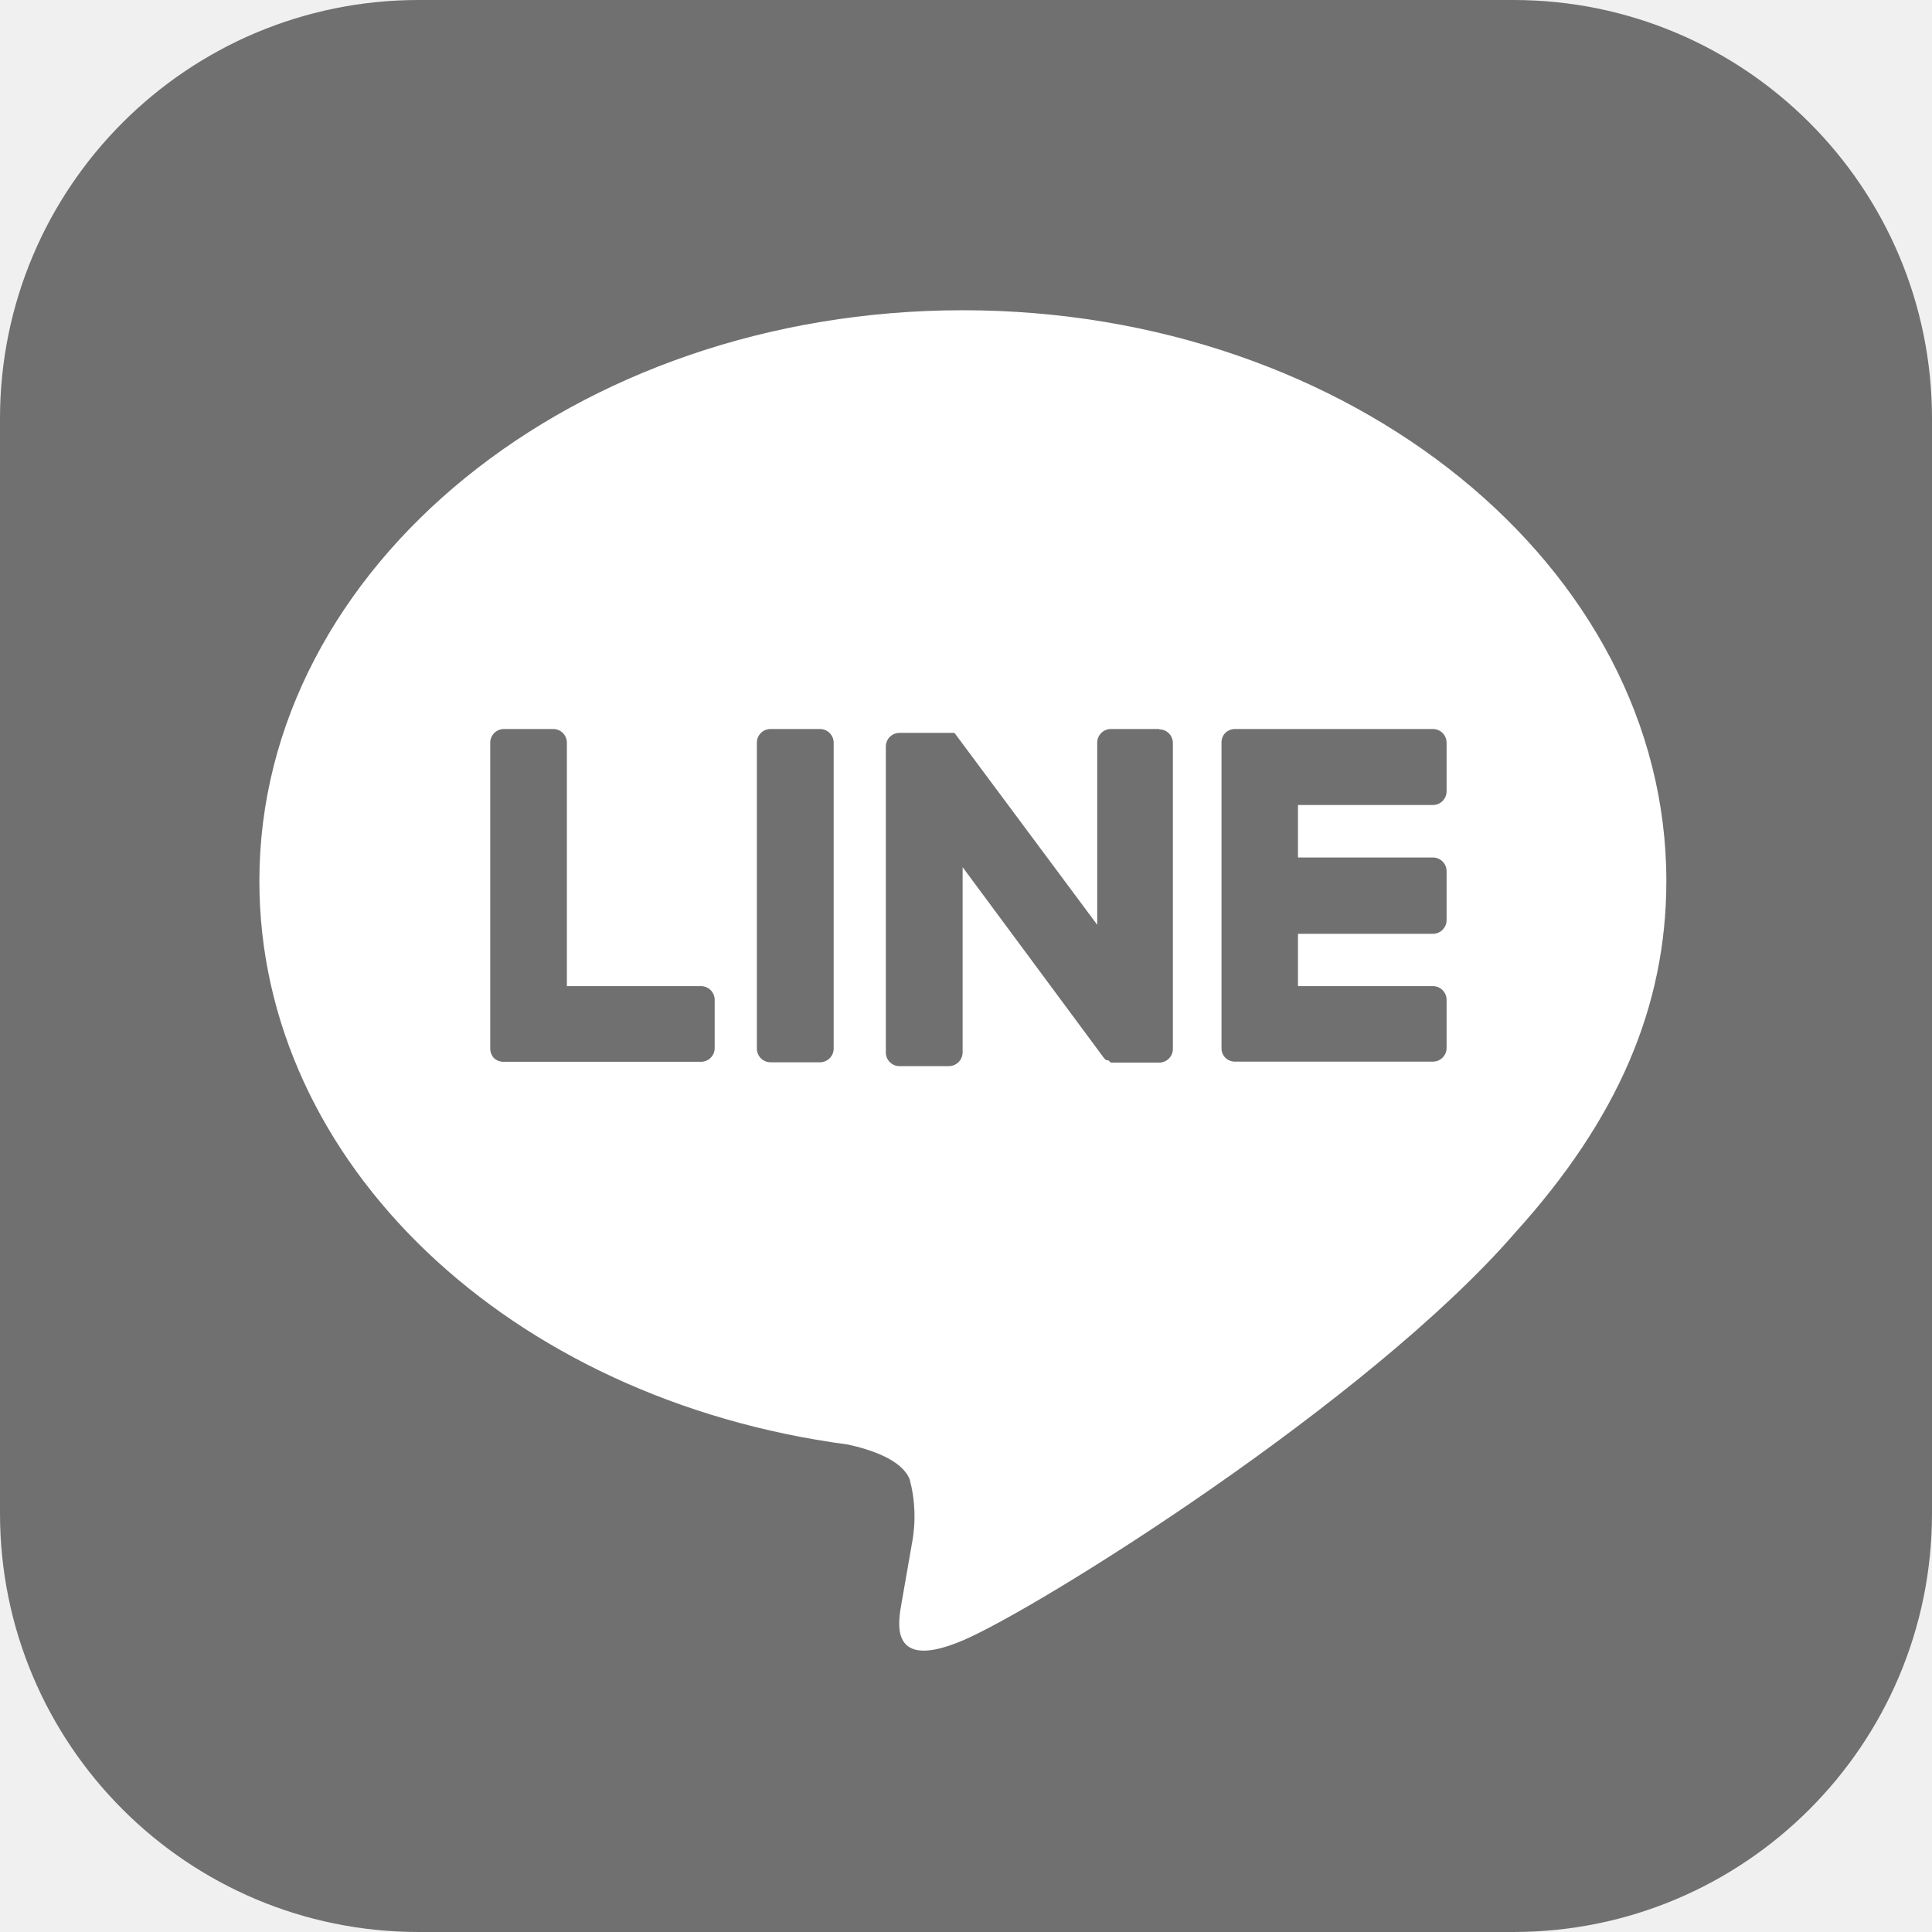
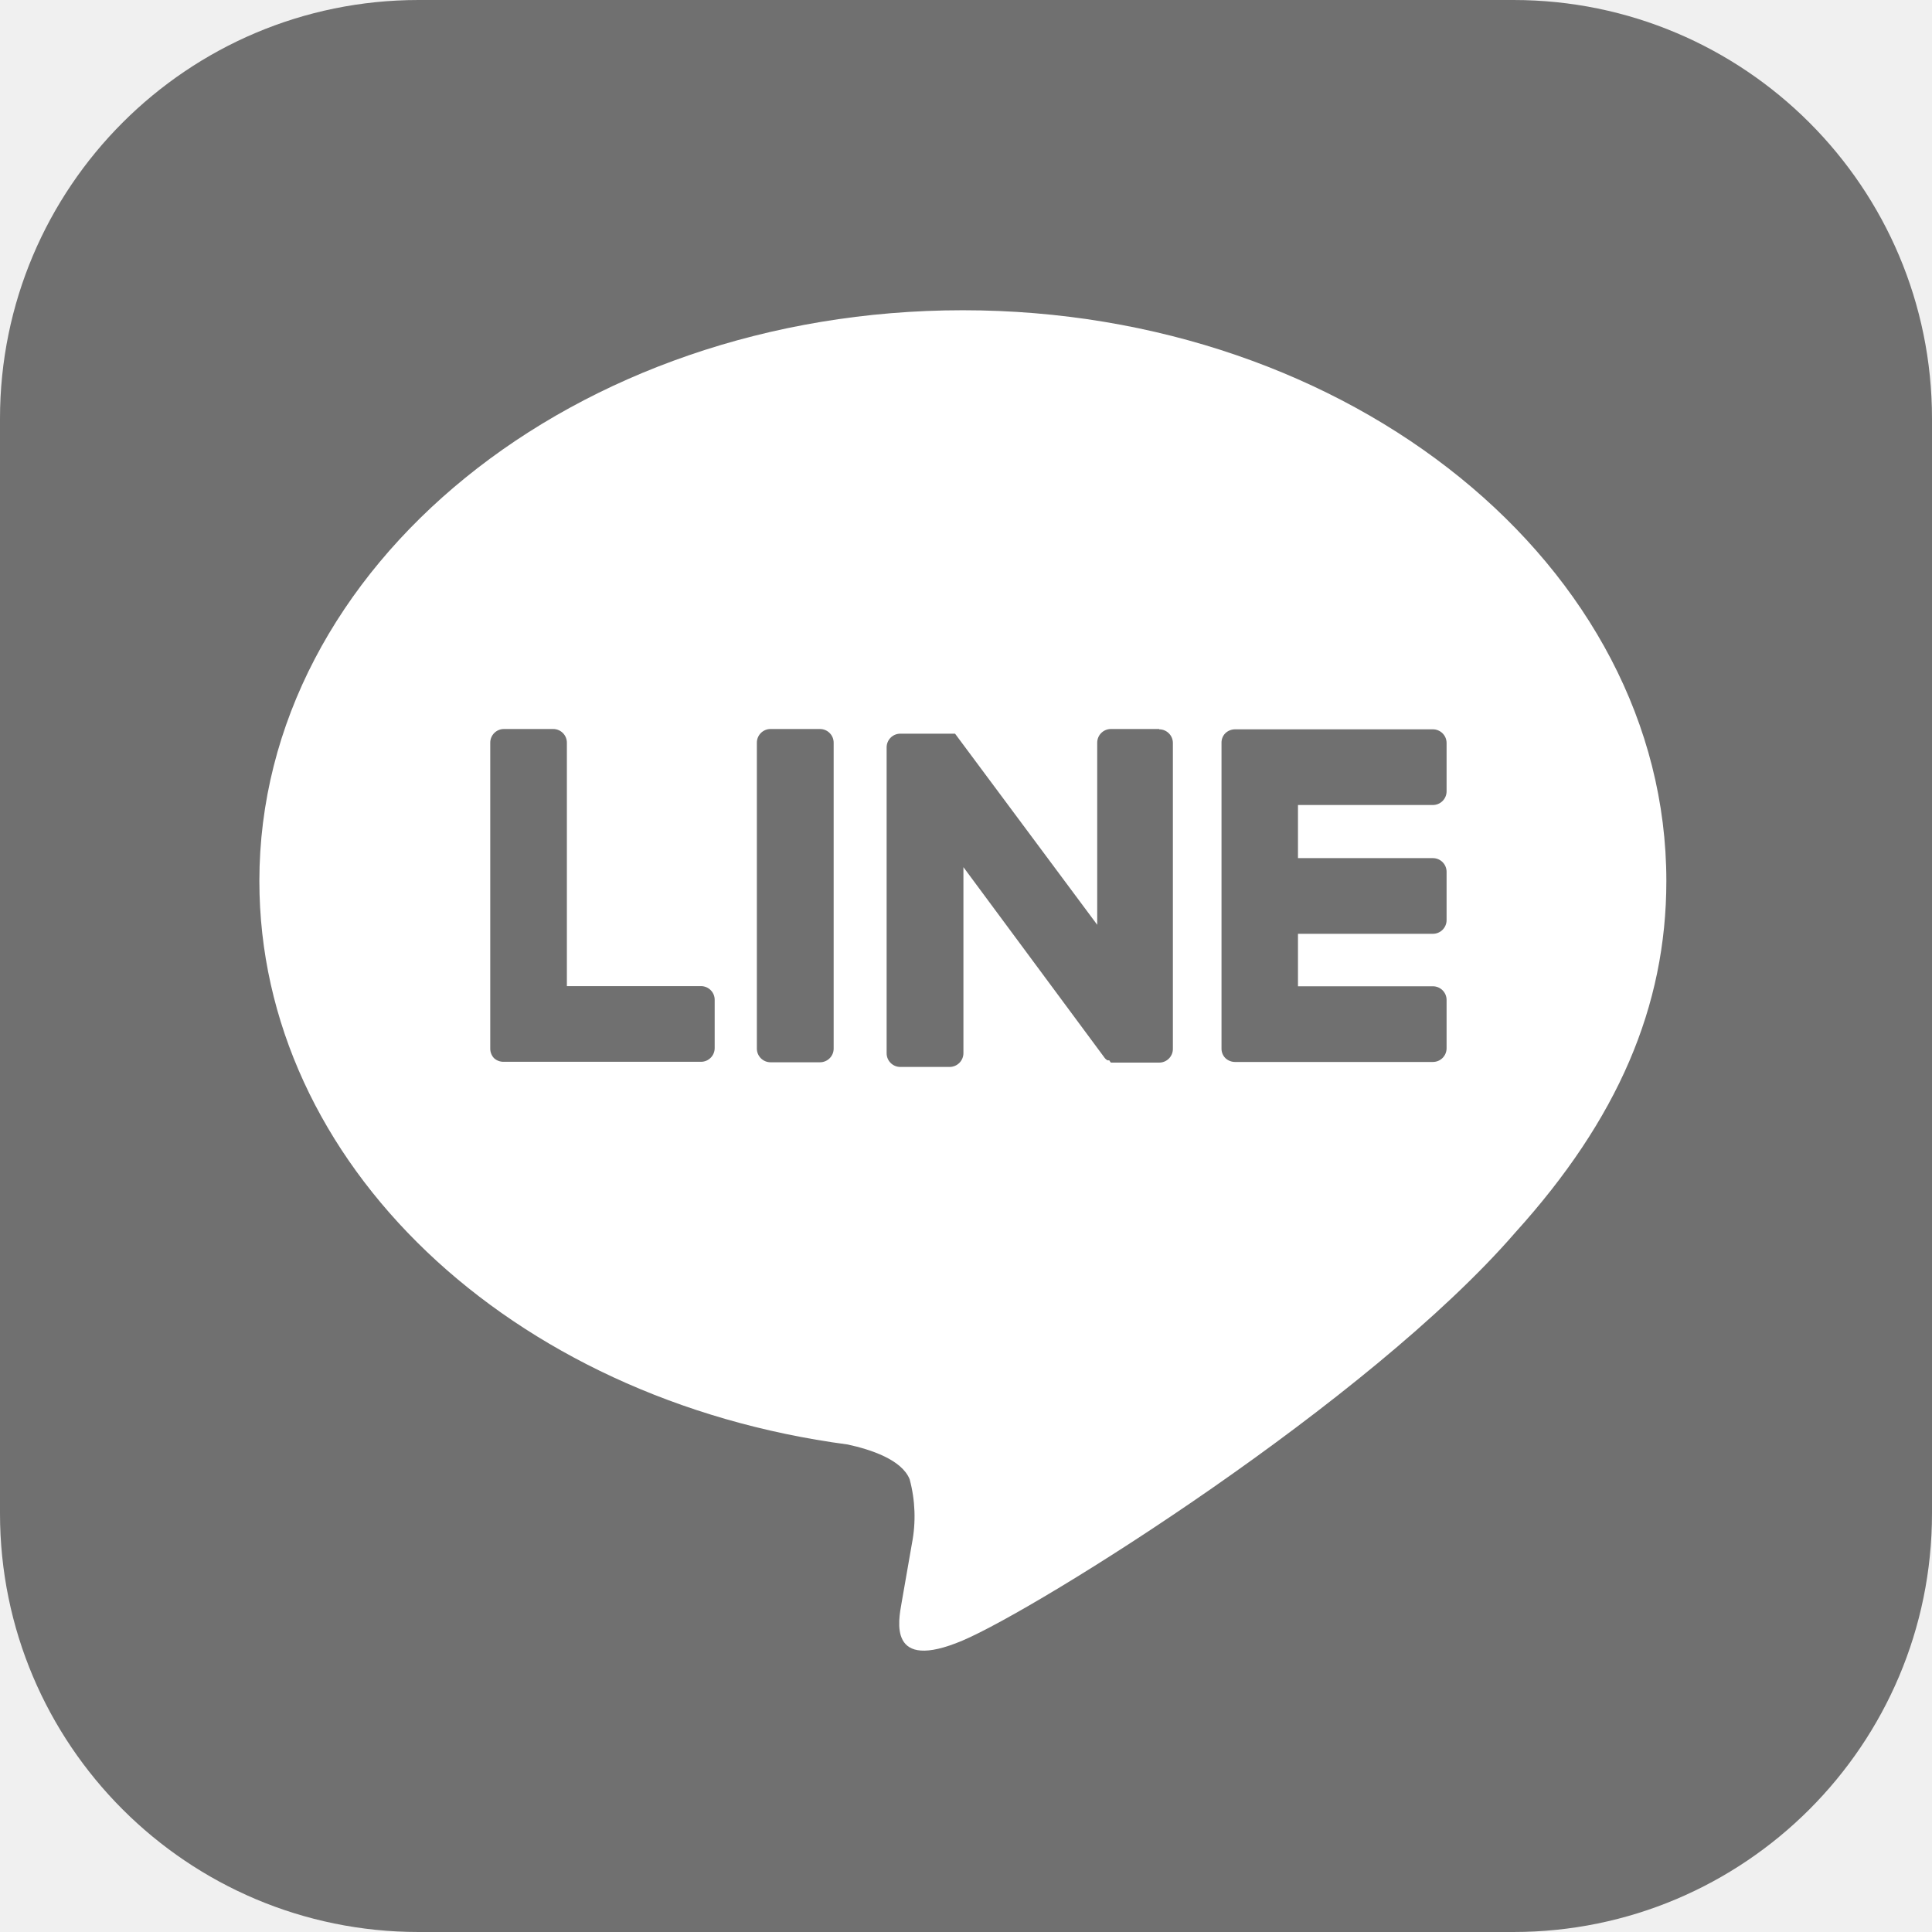
- <svg xmlns="http://www.w3.org/2000/svg" viewBox="0 0 120 120">
+ <svg xmlns="http://www.w3.org/2000/svg" id="ã¬ã¤ã¤ã¼_1" data-name="ã¬ã¤ã¤ã¼ 1" viewBox="0 0 120 120">
  <defs>
    <style>.cls-1{fill:#707070;}.cls-2{fill:#fff;}</style>
  </defs>
  <g id="ã¬ã¤ã¤ã¼_2" data-name="ã¬ã¤ã¤ã¼ 2">
    <g id="LINE_LOGO" data-name="LINE LOGO">
      <g id="FULL_COLOR_ICON" data-name="FULL COLOR ICON">
        <rect class="cls-1" width="120" height="120" rx="26" />
        <g id="TYPE_A" data-name="TYPE A">
-           <path class="cls-2" d="M103.5,54.72c0-19.55-19.6-35.45-43.7-35.45S16.11,35.17,16.11,54.72c0,17.53,15.55,32.21,36.54,35,1.43.31,3.36.94,3.85,2.16a8.93,8.93,0,0,1,.14,4L56,99.55c-.19,1.1-.88,4.32,3.78,2.35S85,87.09,94.13,76.54h0c6.33-7,9.37-14,9.37-21.82" />
+           <path class="cls-2" d="M103.5,54.72c0-19.55-19.6-35.45-43.7-35.45S16.11,35.17,16.11,54.72c0,17.53,15.55,32.21,36.54,35,1.43.31,3.36.94,3.85,2.16a8.86,8.86,0,0,1,.14,4L56,99.55c-.19,1.1-.88,4.32,3.78,2.35S85,87.09,94.13,76.54h0c6.33-7,9.37-14,9.37-21.82" />
          <path class="cls-1" d="M50.93,45.28H47.86a.85.85,0,0,0-.85.85v19a.85.85,0,0,0,.85.85h3.07a.85.85,0,0,0,.85-.85v-19a.85.85,0,0,0-.85-.85" />
-           <path class="cls-1" d="M72,45.28H69a.85.85,0,0,0-.85.85V57.44L59.38,45.65l-.06-.08h0l-.05-.05h0l0,0,0,0,0,0,0,0,0,0h0l-.05,0h0l-.05,0h-3.3a.85.85,0,0,0-.85.85v19a.85.85,0,0,0,.85.85h3.06a.86.86,0,0,0,.86-.85V53.86l8.73,11.79a.63.63,0,0,0,.22.21h0l.05,0h0l0,0,0,0h0l.06,0h0A.78.78,0,0,0,69,66H72a.85.85,0,0,0,.85-.85v-19a.85.85,0,0,0-.85-.85" />
-           <path class="cls-1" d="M43.54,61.25H35.21V46.13a.85.85,0,0,0-.85-.85H31.3a.85.85,0,0,0-.85.85v19h0a.87.87,0,0,0,.23.59h0v0a.87.87,0,0,0,.59.23H43.54a.85.85,0,0,0,.85-.85V62.1a.85.85,0,0,0-.85-.85" />
-           <path class="cls-1" d="M89,50a.85.85,0,0,0,.85-.85V46.13a.85.85,0,0,0-.85-.85H76.7a.85.85,0,0,0-.59.24h0v0a.83.83,0,0,0-.24.59h0v19h0a.83.83,0,0,0,.24.59h0a.85.85,0,0,0,.59.24H89a.85.85,0,0,0,.85-.85V62.1a.85.85,0,0,0-.85-.85H80.62V58H89a.85.85,0,0,0,.85-.85V54.11a.85.85,0,0,0-.85-.85H80.62V50Z" />
+           <path class="cls-1" d="M72,45.28H69a.85.85,0,0,0-.85.85V57.44L59.38,45.65l-.06-.08h0l0,0h-3.4a.85.85,0,0,0-.85.85v19a.85.85,0,0,0,.85.85h3.06a.86.86,0,0,0,.86-.85V53.86l8.73,11.79a.63.63,0,0,0,.22.21h.11A.67.67,0,0,0,69,66h3a.85.85,0,0,0,.85-.85v-19A.85.85,0,0,0,72,45.3" />
+           <path class="cls-1" d="M43.54,61.25H35.21V46.13a.85.85,0,0,0-.85-.85H31.3a.85.85,0,0,0-.85.85v19h0a.86.86,0,0,0,.23.59h0a.86.86,0,0,0,.59.23H43.54a.85.85,0,0,0,.85-.85v-3a.85.85,0,0,0-.85-.85" />
+           <path class="cls-1" d="M89,50a.85.85,0,0,0,.85-.85v-3a.85.85,0,0,0-.85-.85H76.7a.87.87,0,0,0-.59.24h0a.82.82,0,0,0-.24.59h0v19h0a.82.82,0,0,0,.24.59h0a.87.87,0,0,0,.59.24H89a.85.85,0,0,0,.85-.85v-3a.85.85,0,0,0-.85-.85H80.62V58H89a.85.85,0,0,0,.85-.85v-3a.85.85,0,0,0-.85-.85H80.62V50Z" />
        </g>
      </g>
    </g>
  </g>
</svg>
